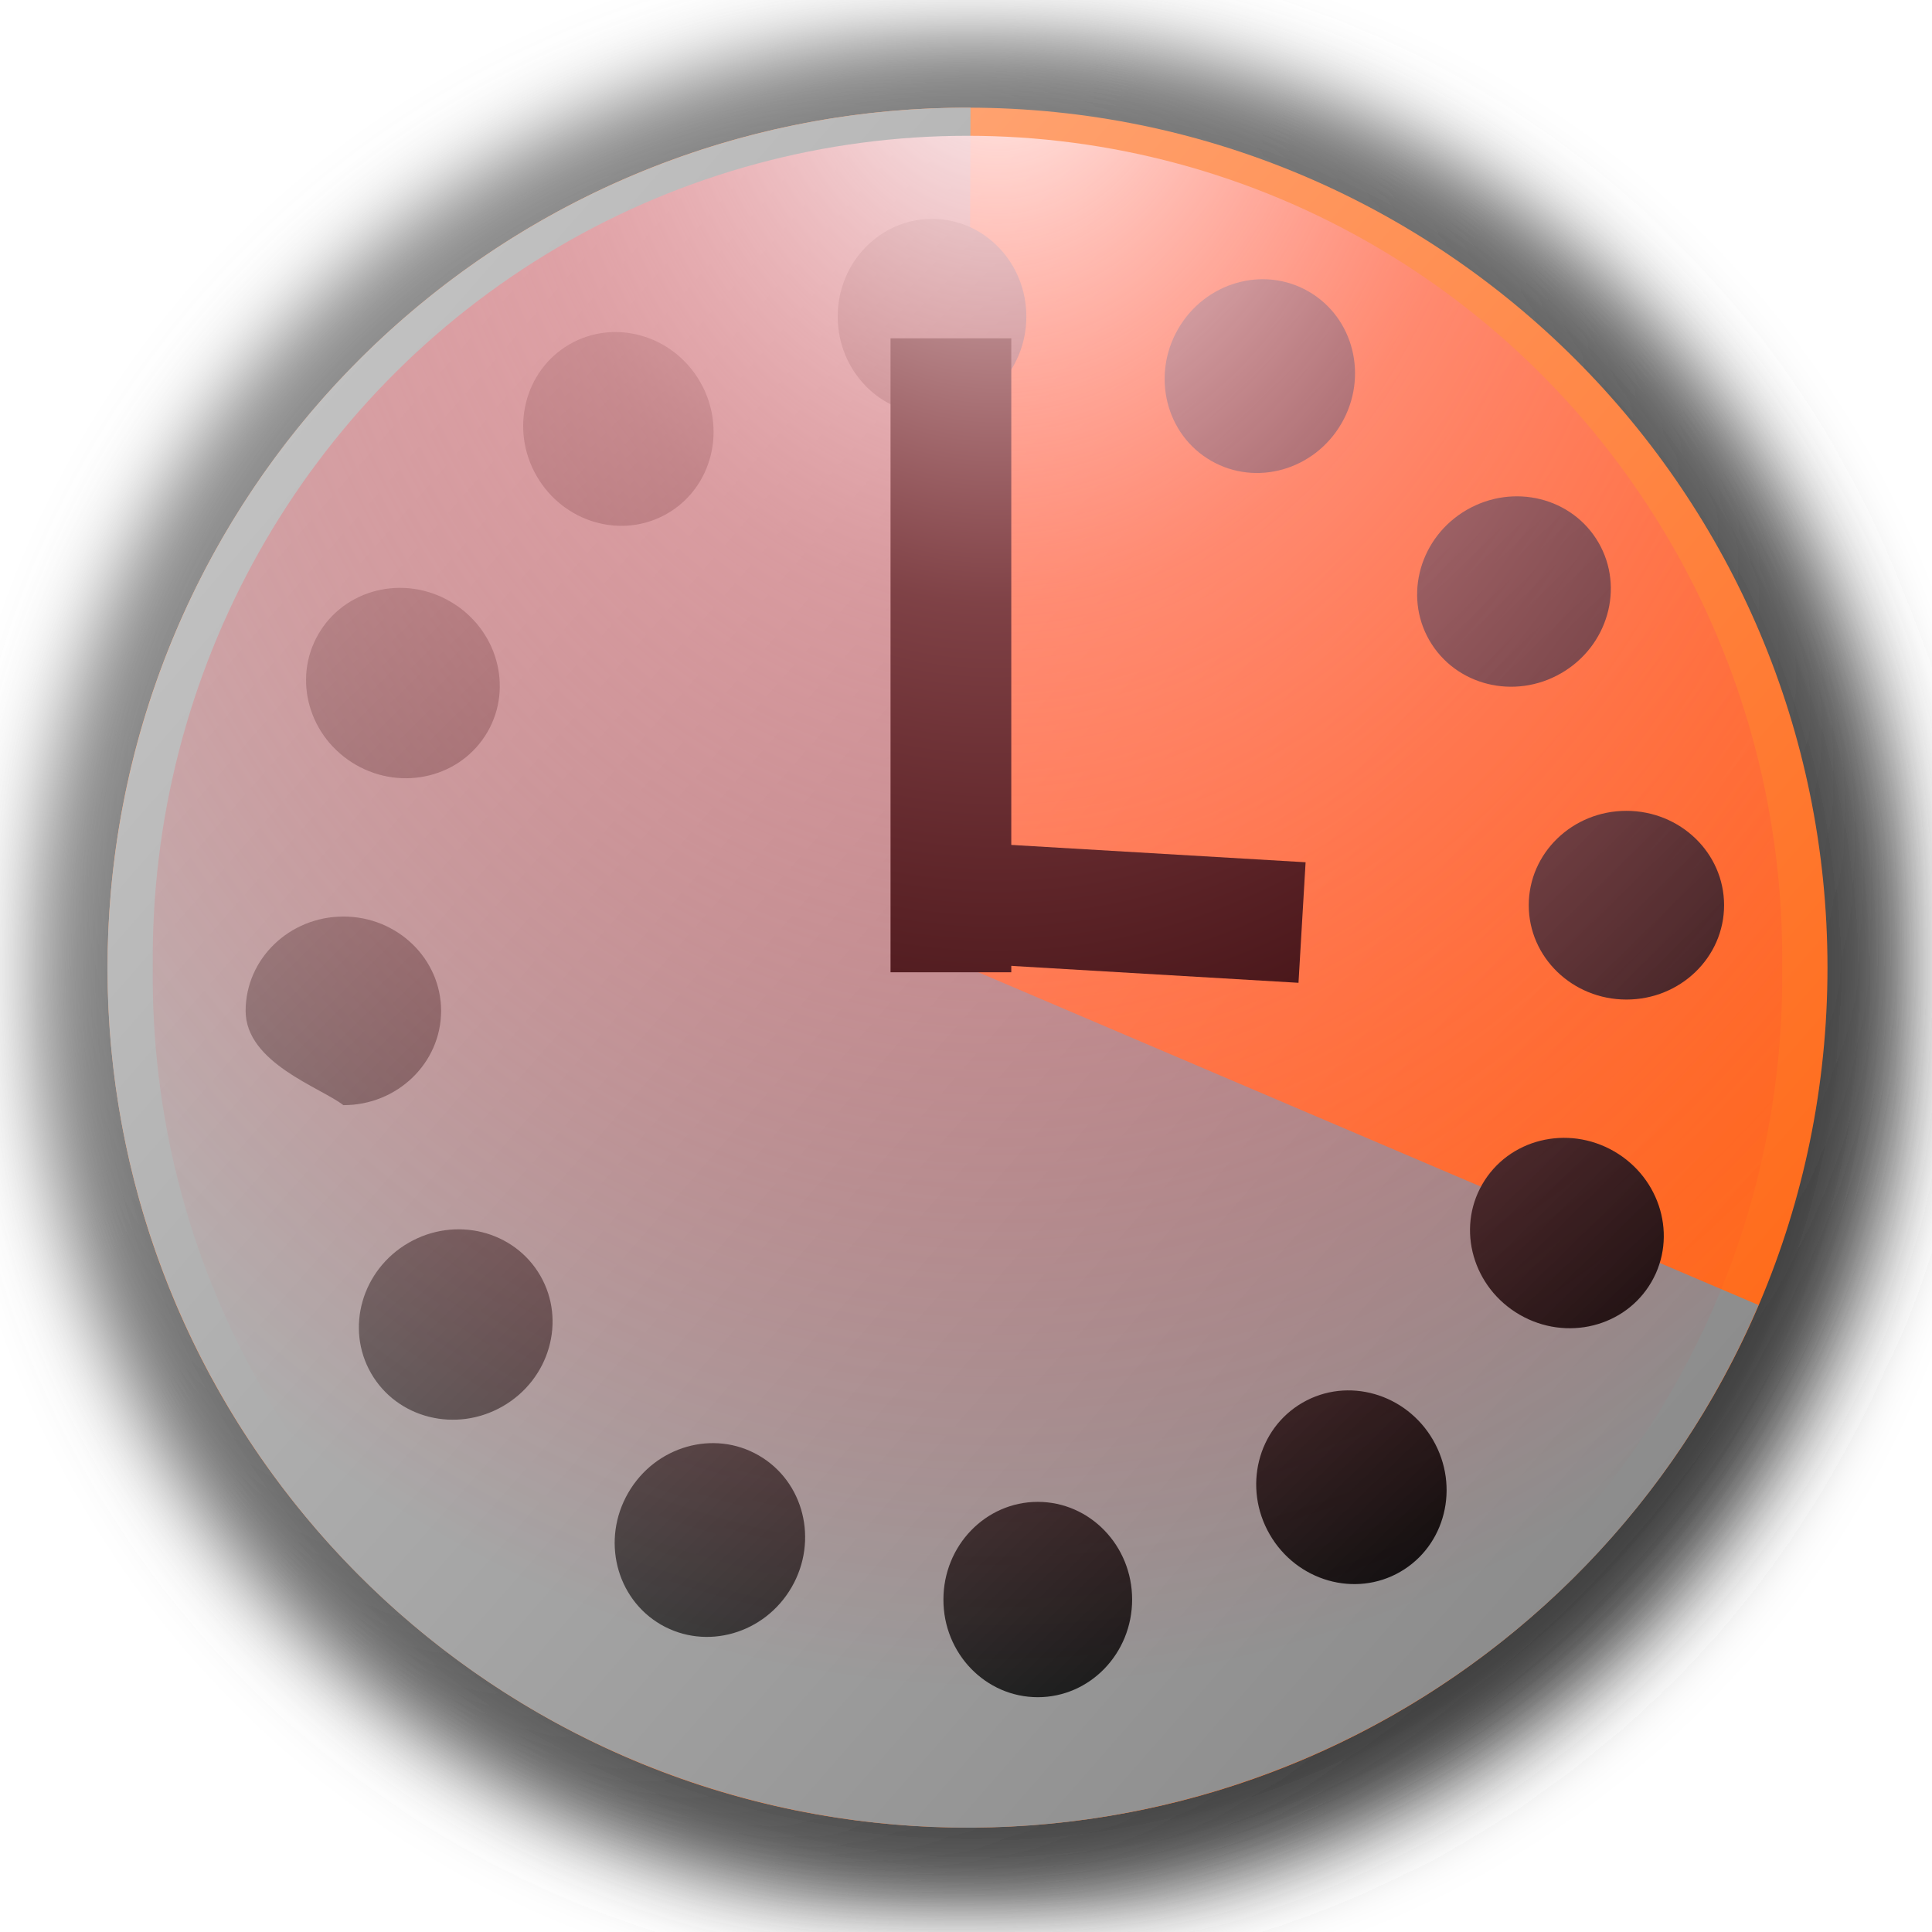
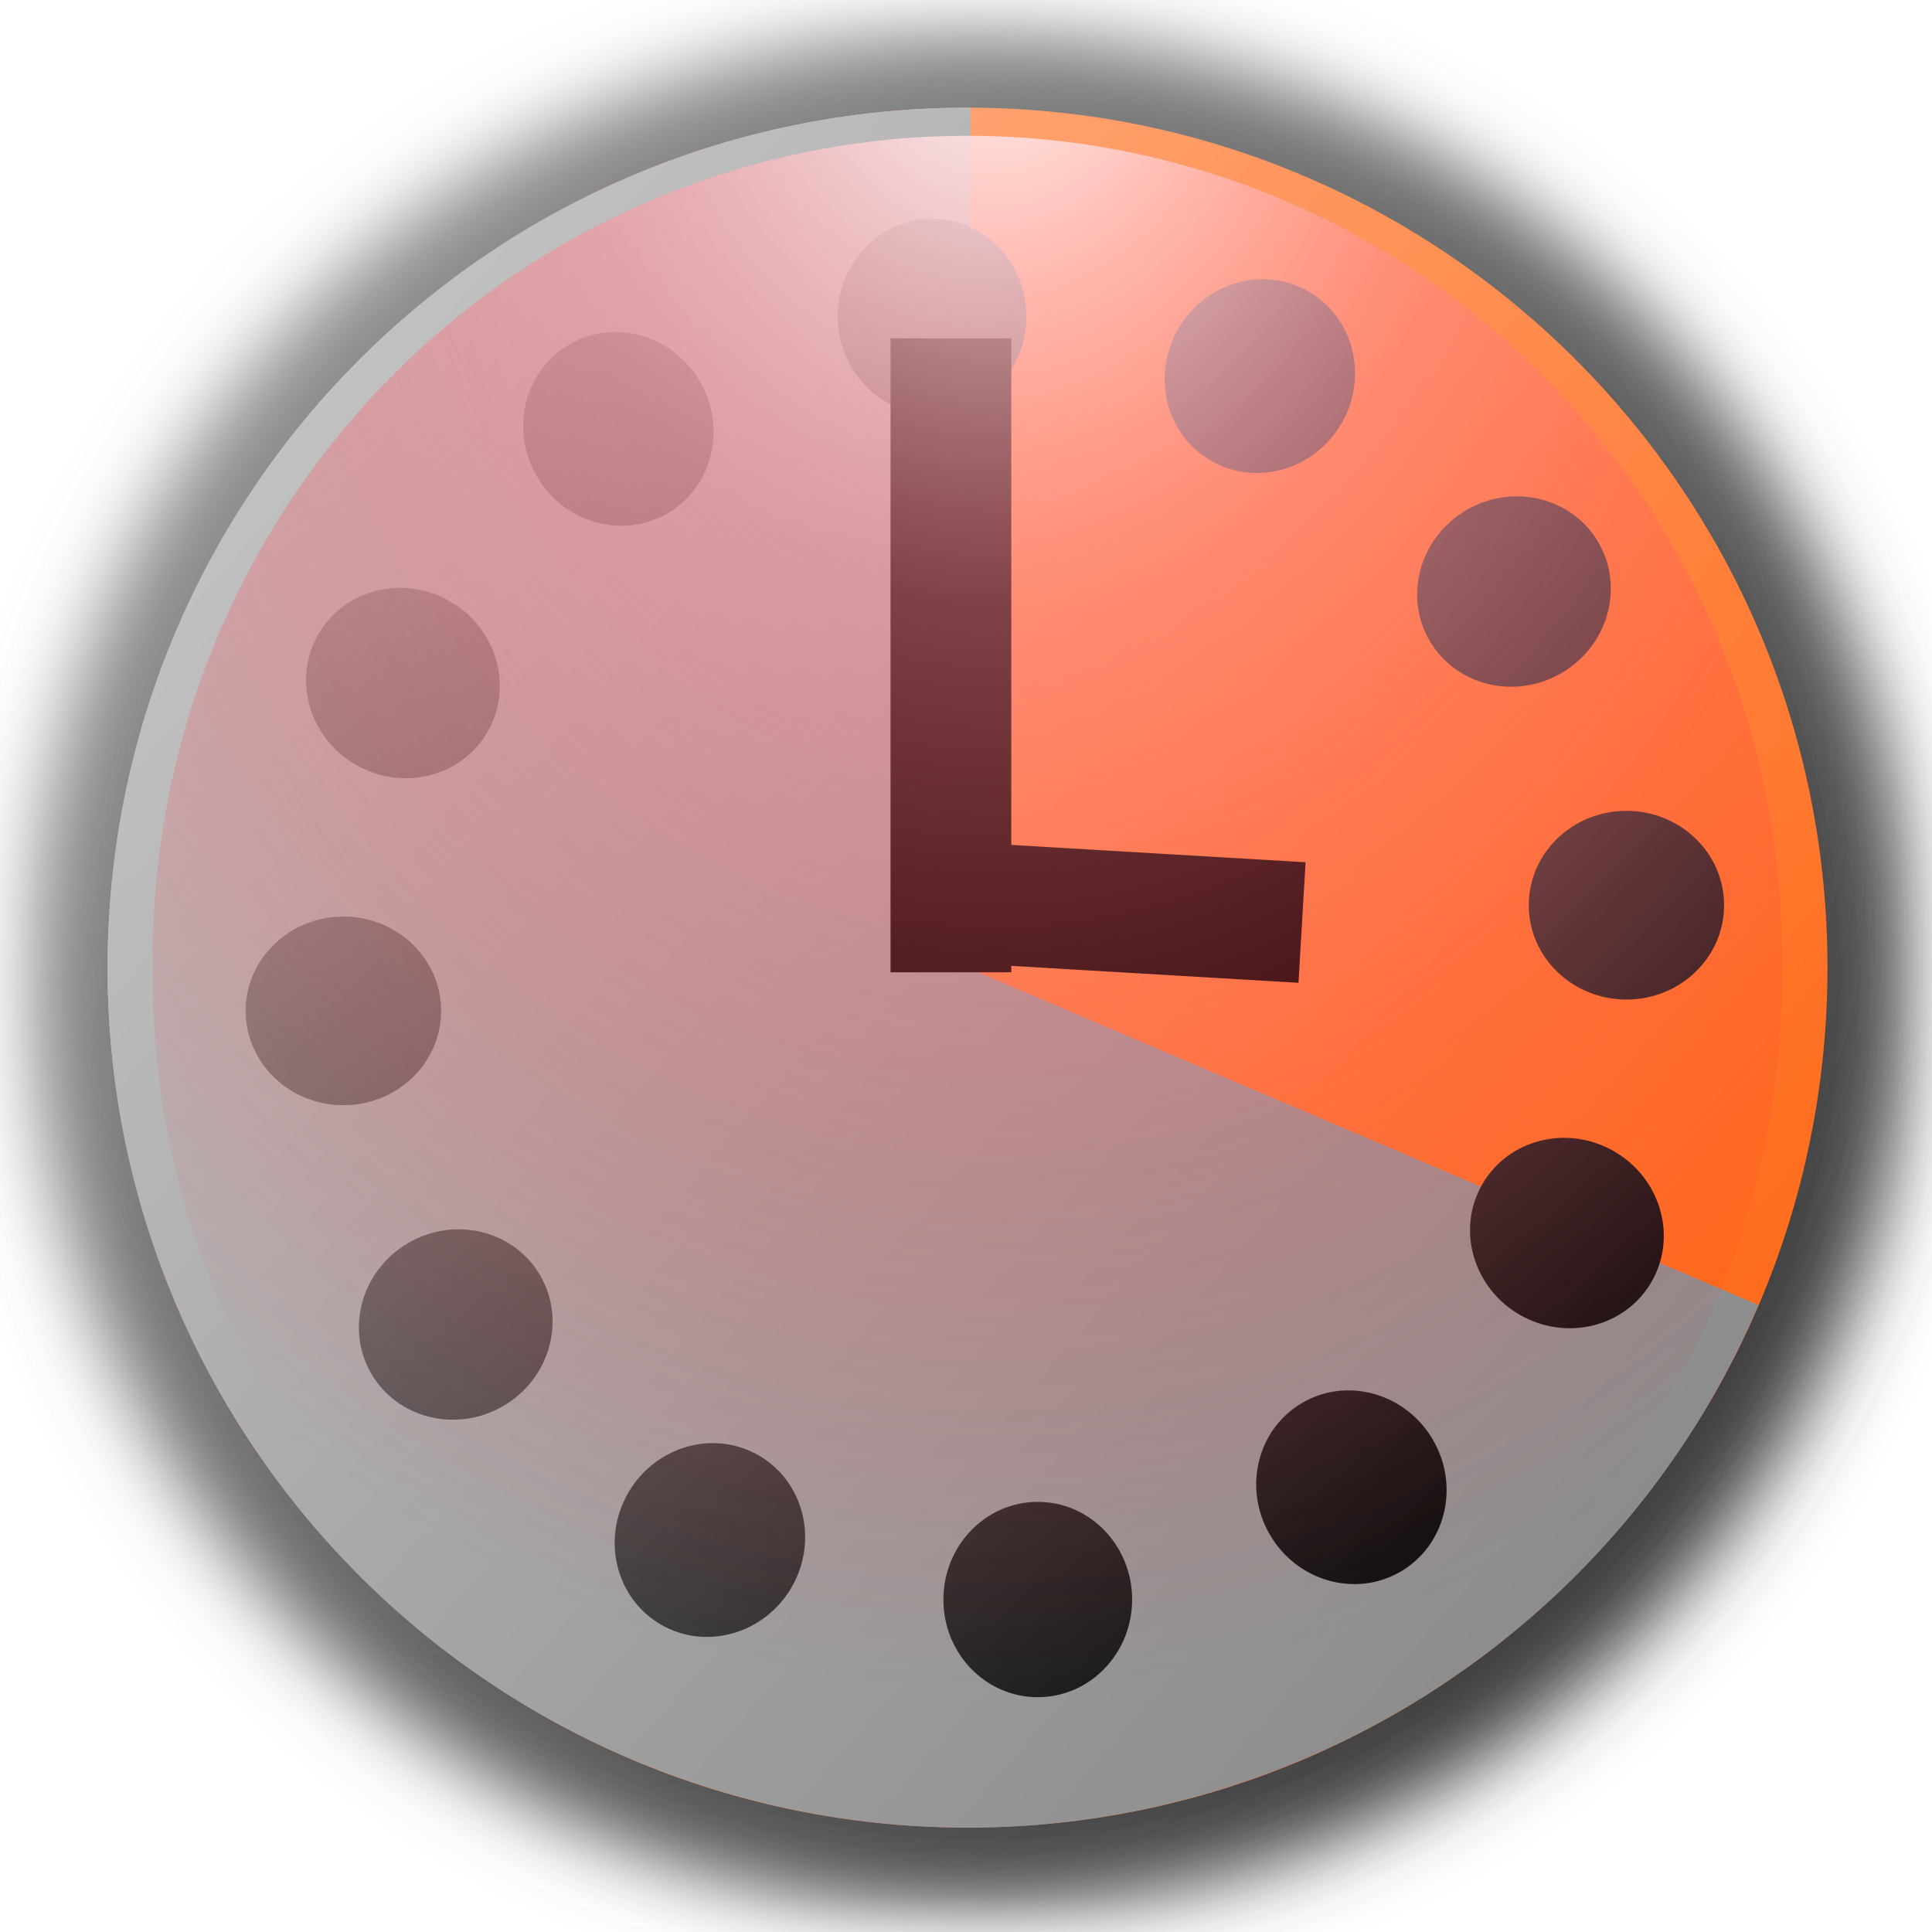
<svg xmlns="http://www.w3.org/2000/svg" xmlns:xlink="http://www.w3.org/1999/xlink" width="16px" height="16px" id="svg2987" version="1.1">
  <defs id="defs2989">
    <linearGradient id="linearGradient4465">
      <stop id="stop4467" offset="0" style="stop-color:#c1c1c1;stop-opacity:1;" />
      <stop id="stop4469" offset="1" style="stop-color:#8c8c8c;stop-opacity:1;" />
    </linearGradient>
    <linearGradient id="linearGradient4424">
      <stop style="stop-color:#000000;stop-opacity:1;" offset="0" id="stop4426" />
      <stop style="stop-color:#b3b3b3;stop-opacity:1;" offset="1" id="stop4428" />
    </linearGradient>
    <linearGradient id="linearGradient4357">
      <stop id="stop4359" offset="0" style="stop-color:#ffffff;stop-opacity:1;" />
      <stop style="stop-color:#ff848d;stop-opacity:0.498;" offset="0.364" id="stop4473" />
      <stop id="stop4361" offset="1" style="stop-color:#ff0a1b;stop-opacity:0;" />
    </linearGradient>
    <linearGradient id="linearGradient4347">
      <stop id="stop4349" offset="0" style="stop-color:#909090;stop-opacity:1;" />
      <stop id="stop4351" offset="1" style="stop-color:#3c3c3c;stop-opacity:1;" />
    </linearGradient>
    <linearGradient id="linearGradient3767">
      <stop style="stop-color:#ffae82;stop-opacity:1;" offset="0" id="stop3769" />
      <stop style="stop-color:#ff6a19;stop-opacity:1;" offset="1" id="stop3771" />
    </linearGradient>
    <linearGradient xlink:href="#linearGradient4347" id="linearGradient3779" x1="2.225" y1="2.83" x2="14.039" y2="13.172" gradientUnits="userSpaceOnUse" />
    <filter id="filter4339">
      <feGaussianBlur stdDeviation="0.324" id="feGaussianBlur4341" />
    </filter>
    <linearGradient xlink:href="#linearGradient3767" id="linearGradient4345" gradientUnits="userSpaceOnUse" x1="2.225" y1="2.83" x2="14.039" y2="13.172" />
    <linearGradient xlink:href="#linearGradient4424" id="linearGradient4430" x1="10.74" y1="16.149" x2="6.306" y2="-1.28" gradientUnits="userSpaceOnUse" />
    <radialGradient xlink:href="#linearGradient4357" id="radialGradient4440" gradientUnits="userSpaceOnUse" gradientTransform="matrix(1.571298,0.01074232,-0.01353758,1.980168,-4.565548,-0.6835587)" cx="8.198" cy="-0.08" fx="8.198" fy="-0.08" r="7.778" />
    <linearGradient xlink:href="#linearGradient4465" id="linearGradient4471" gradientUnits="userSpaceOnUse" x1="2.225" y1="2.83" x2="14.039" y2="13.172" />
  </defs>
  <g id="layer4" style="display:inline">
    <path style="fill:url(#linearGradient3779);fill-opacity:1;stroke:none;display:inline;filter:url(#filter4339)" id="path2997" d="m 15.822,8.133 a 7.778,7.778 0 1 1 -15.556,0 7.778,7.778 0 1 1 15.556,0 z" transform="translate(0,-0.08838835)" />
  </g>
  <g id="layer1" style="display:inline">
    <path transform="matrix(0.9156293,0,0,0.9156293,0.6473722,0.5665854)" d="m 15.822,8.133 a 7.778,7.778 0 1 1 -15.556,0 7.778,7.778 0 1 1 15.556,0 z" id="path4343" style="fill:url(#linearGradient4345);fill-opacity:1;stroke:none" />
  </g>
  <g id="layer5" style="display:inline">
    <path style="fill:url(#linearGradient4471);fill-opacity:1;stroke:none;display:inline" id="path4462" d="M 15.198,11.185 A 7.778,7.778 0 1 1 8.071,0.355 L 8.043,8.133 z" transform="matrix(0.9156293,0,0,0.9156293,0.6473722,0.5665854)" />
  </g>
  <g id="layer2" style="display:inline">
-     <path id="use4309" transform="matrix(0.773237,-0.4464286,0.4464286,0.773237,-1.97159,5.552933)" style="fill:url(#linearGradient4430);fill-opacity:1;stroke:none" d="M 8.875,2.031 C 8.875,2.532 8.483,2.938 8,2.938 7.517,2.938 7.125,2.532 7.125,2.031 7.125,1.531 7.517,1.125 8,1.125 c 0.483,0 0.875,0.406 0.875,0.906 z M 5.848,2.636 C 6.099,3.069 5.962,3.617 5.544,3.858 5.125,4.1 4.583,3.944 4.333,3.511 4.083,3.077 4.219,2.53 4.638,2.289 5.056,2.047 5.598,2.202 5.848,2.636 z M 3.53,4.673 C 3.963,4.923 4.119,5.465 3.877,5.884 3.635,6.302 3.088,6.439 2.655,6.188 2.553,5.938 2.066,5.396 2.307,4.977 2.549,4.559 3.096,4.423 3.53,4.673 z m -0.99,2.923 c 0.501,0 0.906,0.392 0.906,0.875 0,0.483 -0.406,0.875 -0.906,0.875 -0.501,0 -0.906,-0.392 -0.906,-0.875 0,-0.483 0.406,-0.875 0.906,-0.875 z M 3.145,10.623 c 0.433,-0.25 0.981,-0.114 1.222,0.305 0.242,0.419 0.086,0.961 -0.347,1.211 C 3.586,12.389 3.039,12.252 2.797,11.834 2.556,11.415 2.711,10.873 3.145,10.623 z m 2.037,2.319 c 0.25,-0.433 0.792,-0.589 1.211,-0.347 0.419,0.242 0.555,0.789 0.305,1.222 -0.25,0.433 -0.792,0.589 -1.211,0.347 C 5.068,13.922 4.931,13.375 5.182,12.942 z m 2.923,0.99 c 0,-0.501 0.392,-0.906 0.875,-0.906 0.483,0 0.875,0.406 0.875,0.906 0,0.501 -0.392,0.906 -0.875,0.906 -0.483,0 -0.875,-0.406 -0.875,-0.906 z M 11.132,13.327 c -0.25,-0.433 -0.114,-0.981 0.305,-1.222 0.419,-0.242 0.961,-0.086 1.211,0.347 0.25,0.433 0.114,0.981 -0.305,1.222 -0.419,0.242 -0.961,0.086 -1.211,-0.347 z m 2.319,-2.037 c -0.433,-0.25 -0.589,-0.792 -0.347,-1.211 0.242,-0.419 0.789,-0.555 1.222,-0.305 0.433,0.25 0.589,0.792 0.347,1.211 -0.242,0.419 -0.789,0.555 -1.222,0.305 z M 14.44,8.366 c -0.501,0 -0.906,-0.392 -0.906,-0.875 0,-0.483 0.406,-0.875 0.906,-0.875 0.501,0 0.906,0.392 0.906,0.875 0,0.483 -0.406,0.875 -0.906,0.875 z M 13.835,5.34 C 13.402,5.59 12.855,5.454 12.613,5.035 12.371,4.617 12.527,4.074 12.96,3.824 c 0.433,-0.25 0.981,-0.114 1.222,0.305 0.242,0.419 0.086,0.961 -0.347,1.211 z M 11.798,3.021 C 11.548,3.454 11.006,3.61 10.588,3.368 10.169,3.127 10.033,2.579 10.283,2.146 10.533,1.712 11.075,1.557 11.494,1.799 11.912,2.04 12.049,2.587 11.798,3.021 z" />
+     <path id="use4309" transform="matrix(0.773237,-0.4464286,0.4464286,0.773237,-1.97159,5.552933)" style="fill:url(#linearGradient4430);fill-opacity:1;stroke:none" d="M 8.875,2.031 C 8.875,2.532 8.483,2.938 8,2.938 7.517,2.938 7.125,2.532 7.125,2.031 7.125,1.531 7.517,1.125 8,1.125 c 0.483,0 0.875,0.406 0.875,0.906 z M 5.848,2.636 C 6.099,3.069 5.962,3.617 5.544,3.858 5.125,4.1 4.583,3.944 4.333,3.511 4.083,3.077 4.219,2.53 4.638,2.289 5.056,2.047 5.598,2.202 5.848,2.636 z M 3.53,4.673 C 3.963,4.923 4.119,5.465 3.877,5.884 3.635,6.302 3.088,6.439 2.655,6.188 2.221,5.938 2.066,5.396 2.307,4.977 2.549,4.559 3.096,4.423 3.53,4.673 z m -0.99,2.923 c 0.501,0 0.906,0.392 0.906,0.875 0,0.483 -0.406,0.875 -0.906,0.875 -0.501,0 -0.906,-0.392 -0.906,-0.875 0,-0.483 0.406,-0.875 0.906,-0.875 z M 3.145,10.623 c 0.433,-0.25 0.981,-0.114 1.222,0.305 0.242,0.419 0.086,0.961 -0.347,1.211 C 3.586,12.389 3.039,12.252 2.797,11.834 2.556,11.415 2.711,10.873 3.145,10.623 z m 2.037,2.319 c 0.25,-0.433 0.792,-0.589 1.211,-0.347 0.419,0.242 0.555,0.789 0.305,1.222 -0.25,0.433 -0.792,0.589 -1.211,0.347 C 5.068,13.922 4.931,13.375 5.182,12.942 z m 2.923,0.99 c 0,-0.501 0.392,-0.906 0.875,-0.906 0.483,0 0.875,0.406 0.875,0.906 0,0.501 -0.392,0.906 -0.875,0.906 -0.483,0 -0.875,-0.406 -0.875,-0.906 z M 11.132,13.327 c -0.25,-0.433 -0.114,-0.981 0.305,-1.222 0.419,-0.242 0.961,-0.086 1.211,0.347 0.25,0.433 0.114,0.981 -0.305,1.222 -0.419,0.242 -0.961,0.086 -1.211,-0.347 z m 2.319,-2.037 c -0.433,-0.25 -0.589,-0.792 -0.347,-1.211 0.242,-0.419 0.789,-0.555 1.222,-0.305 0.433,0.25 0.589,0.792 0.347,1.211 -0.242,0.419 -0.789,0.555 -1.222,0.305 z M 14.44,8.366 c -0.501,0 -0.906,-0.392 -0.906,-0.875 0,-0.483 0.406,-0.875 0.906,-0.875 0.501,0 0.906,0.392 0.906,0.875 0,0.483 -0.406,0.875 -0.906,0.875 z M 13.835,5.34 C 13.402,5.59 12.855,5.454 12.613,5.035 12.371,4.617 12.527,4.074 12.96,3.824 c 0.433,-0.25 0.981,-0.114 1.222,0.305 0.242,0.419 0.086,0.961 -0.347,1.211 z M 11.798,3.021 C 11.548,3.454 11.006,3.61 10.588,3.368 10.169,3.127 10.033,2.579 10.283,2.146 10.533,1.712 11.075,1.557 11.494,1.799 11.912,2.04 12.049,2.587 11.798,3.021 z" />
    <path style="fill:none;stroke:#000000;stroke-width:1px;stroke-linecap:butt;stroke-linejoin:miter;stroke-opacity:1" d="m 7.875,2.802 0,5.25" id="path4436" />
    <path style="fill:none;stroke:#000000;stroke-width:1px;stroke-linecap:butt;stroke-linejoin:miter;stroke-opacity:1" d="M 7.778,7.463 10.783,7.64" id="path4438" />
  </g>
  <g id="layer3" style="display:inline">
    <path style="fill:url(#radialGradient4440);fill-opacity:1;stroke:none" id="path4353" d="m 15.412,8.133 a 7.369,7.437 0 1 1 -14.737,0 7.369,7.437 0 1 1 14.737,0 z" transform="matrix(0.9156293,0,0,0.9156293,0.6473722,0.5665854)" />
  </g>
</svg>
